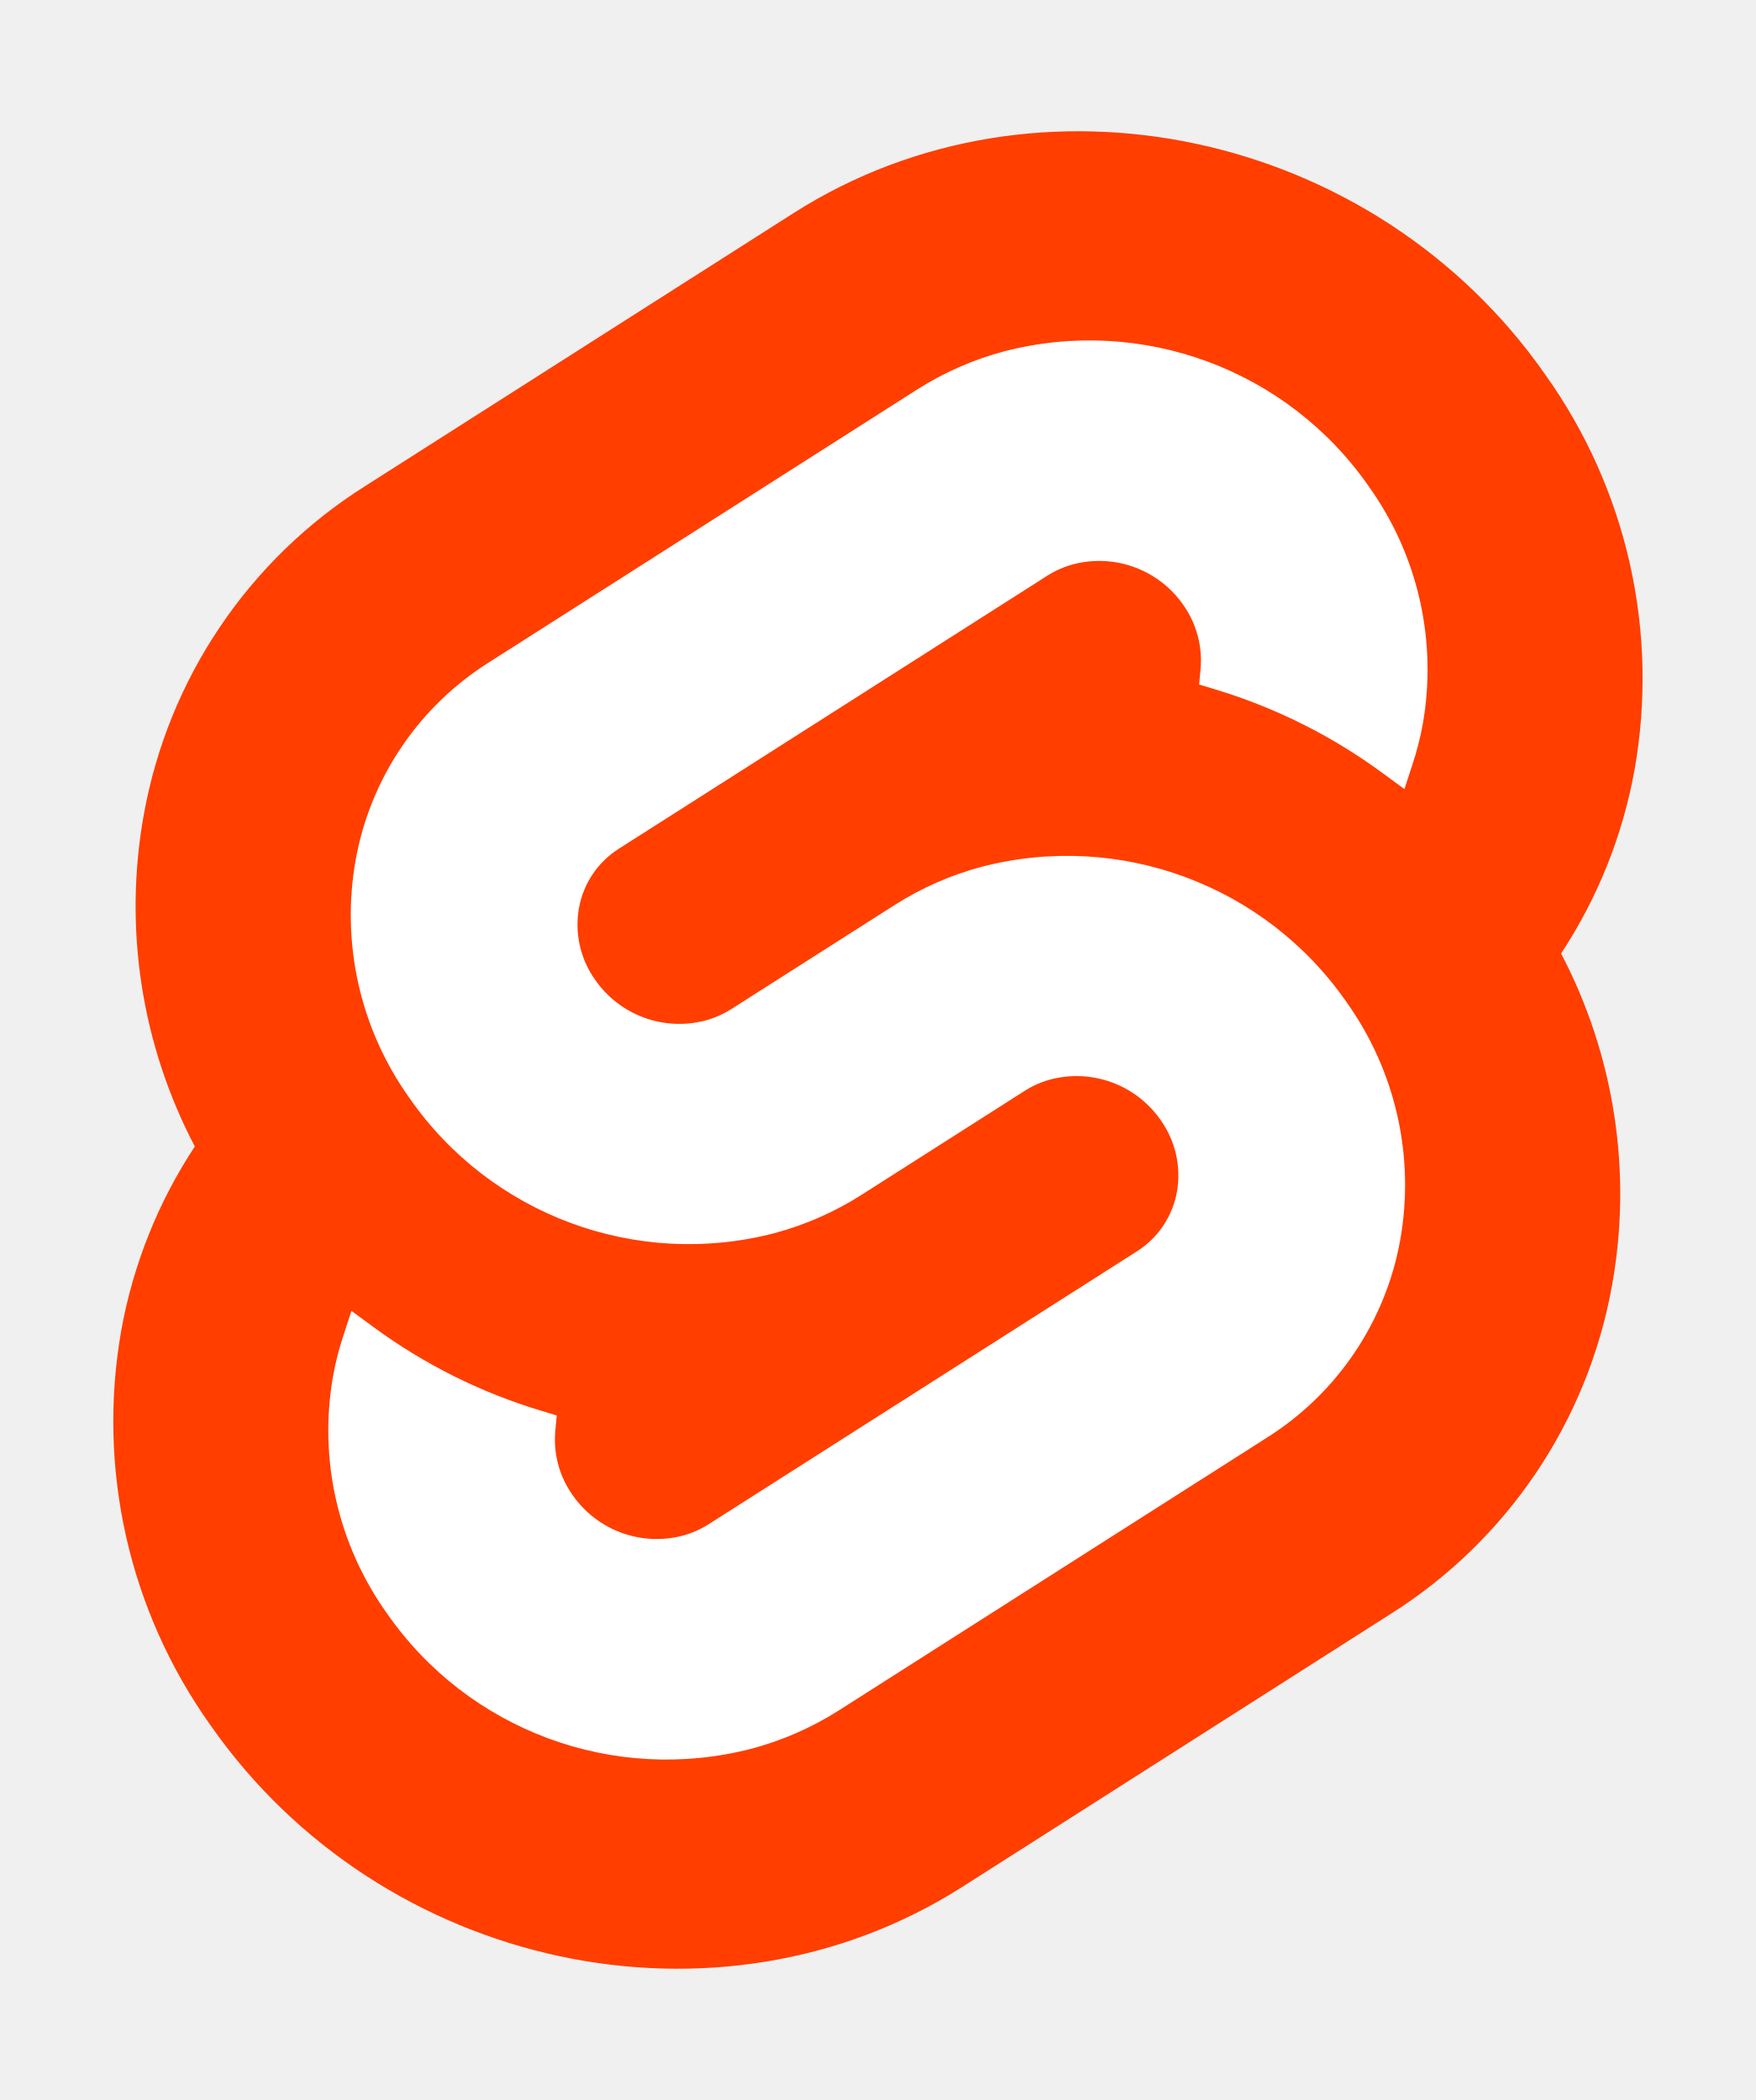
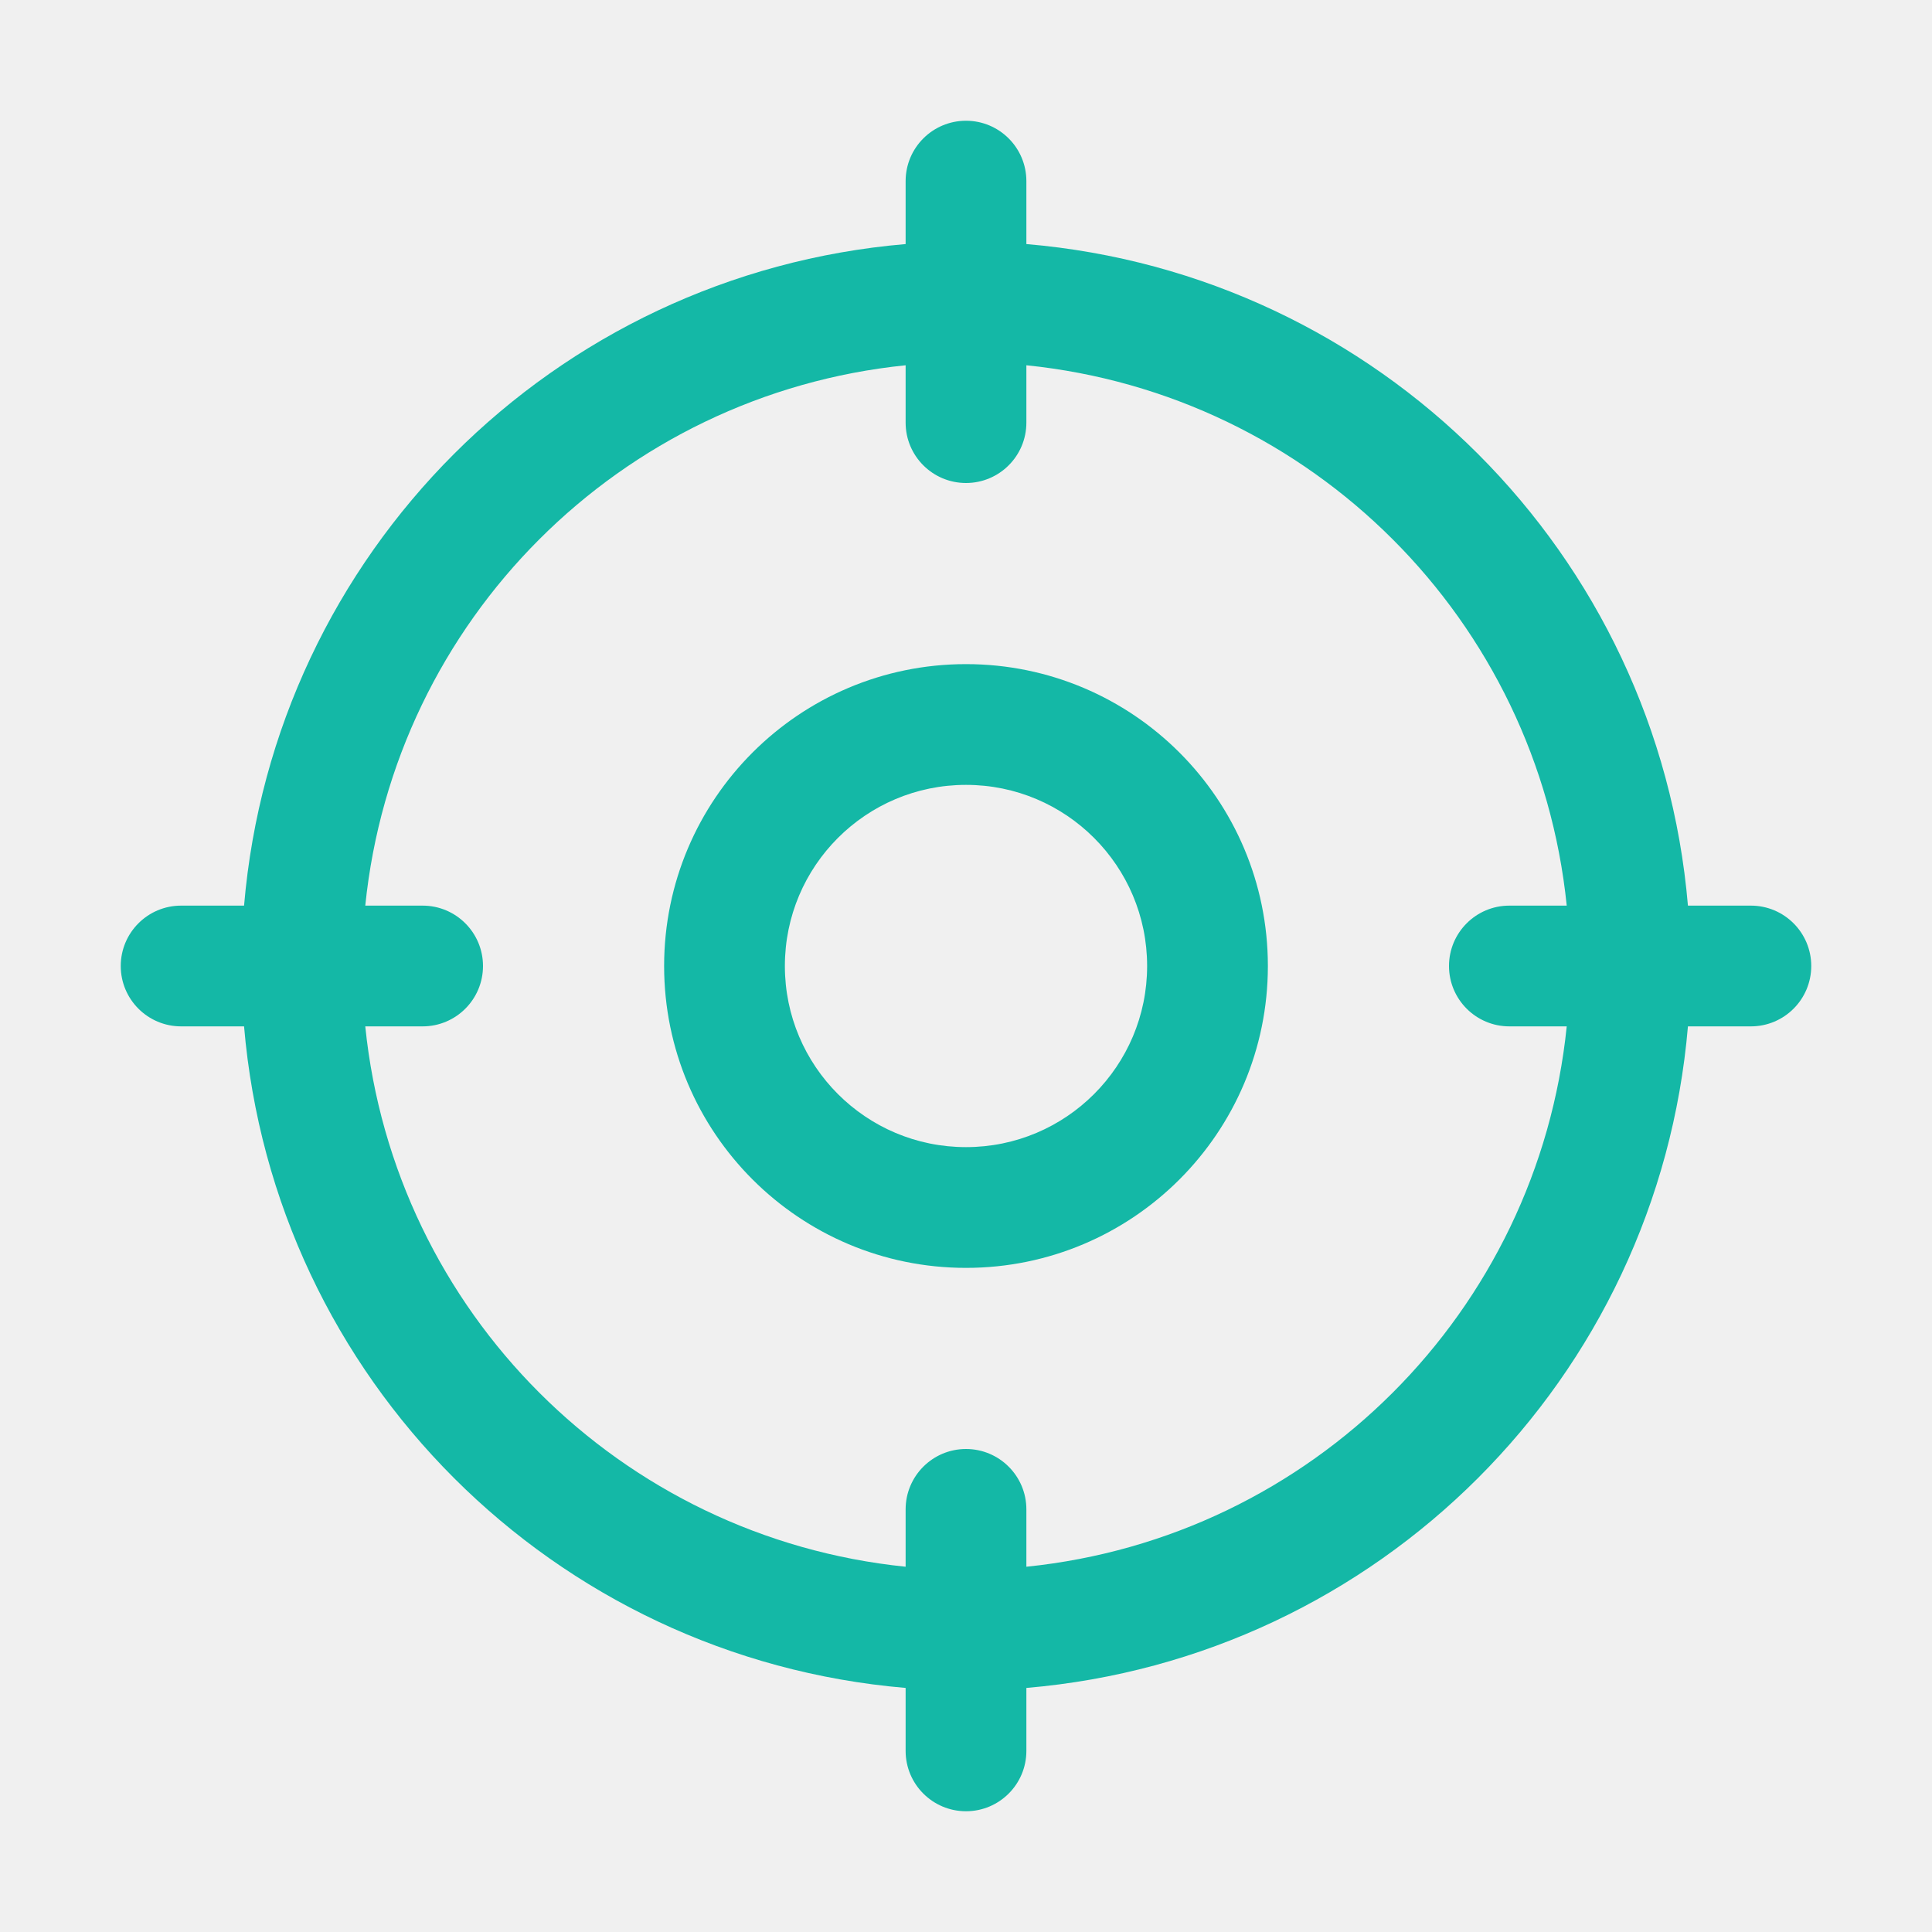
- <svg xmlns="http://www.w3.org/2000/svg" width="107" height="128" viewBox="0 0 107 128">
-   <path d="M94.157 22.819c-10.4-14.885-30.94-19.297-45.792-9.835L22.282 29.608A29.92 29.92 0 0 0 8.764 49.65a31.5 31.5 0 0 0 3.108 20.231 30 30 0 0 0-4.477 11.183 31.9 31.9 0 0 0 5.448 24.116c10.402 14.887 30.942 19.297 45.791 9.835l26.083-16.624A29.92 29.92 0 0 0 98.235 78.35a31.53 31.53 0 0 0-3.105-20.232 30 30 0 0 0 4.474-11.182 31.88 31.88 0 0 0-5.447-24.116" style="fill:#ff3e00" />
-   <path d="M45.817 106.582a20.72 20.72 0 0 1-22.237-8.243 19.17 19.17 0 0 1-3.277-14.503 18 18 0 0 1 .624-2.435l.49-1.498 1.337.981a33.6 33.6 0 0 0 10.203 5.098l.97.294-.09.968a5.85 5.85 0 0 0 1.052 3.878 6.24 6.24 0 0 0 6.695 2.485 5.8 5.8 0 0 0 1.603-.704L69.27 76.28a5.43 5.43 0 0 0 2.45-3.631 5.8 5.8 0 0 0-.987-4.371 6.24 6.24 0 0 0-6.698-2.487 5.7 5.7 0 0 0-1.6.704l-9.953 6.345a19 19 0 0 1-5.296 2.326 20.72 20.72 0 0 1-22.237-8.243 19.17 19.17 0 0 1-3.277-14.502 17.99 17.99 0 0 1 8.13-12.052l26.081-16.623a19 19 0 0 1 5.3-2.329 20.72 20.72 0 0 1 22.237 8.243 19.17 19.17 0 0 1 3.277 14.503 18 18 0 0 1-.624 2.435l-.49 1.498-1.337-.98a33.6 33.6 0 0 0-10.203-5.1l-.97-.294.09-.968a5.86 5.86 0 0 0-1.052-3.878 6.24 6.24 0 0 0-6.696-2.485 5.8 5.8 0 0 0-1.602.704L37.73 51.72a5.42 5.42 0 0 0-2.449 3.63 5.79 5.79 0 0 0 .986 4.372 6.24 6.24 0 0 0 6.698 2.486 5.8 5.8 0 0 0 1.602-.704l9.952-6.342a19 19 0 0 1 5.295-2.328 20.72 20.72 0 0 1 22.237 8.242 19.17 19.17 0 0 1 3.277 14.503 18 18 0 0 1-8.13 12.053l-26.081 16.622a19 19 0 0 1-5.3 2.328" style="fill:#fff" />
+ <svg xmlns="http://www.w3.org/2000/svg" width="256" height="256" viewBox="0 0 256 256">
+   <path fill="#14b8a6" d="M232,120h-8.34A96.14,96.14,0,0,0,136,32.34V24a8,8,0,0,0-16,0v8.34A96.14,96.14,0,0,0,32.34,120H24a8,8,0,0,0,0,16h8.34A96.14,96.14,0,0,0,120,223.66V232a8,8,0,0,0,16,0v-8.34A96.14,96.14,0,0,0,223.66,136H232a8,8,0,0,0,0-16Zm-96,87.6V200a8,8,0,0,0-16,0v7.6A80.15,80.15,0,0,1,48.4,136H56a8,8,0,0,0,0-16H48.4A80.15,80.15,0,0,1,120,48.4V56a8,8,0,0,0,16,0V48.4A80.15,80.15,0,0,1,207.6,120H200a8,8,0,0,0,0,16h7.6A80.15,80.15,0,0,1,136,207.6ZM128,88a40,40,0,1,0,40,40A40,40,0,0,0,128,88Zm0,64a24,24,0,1,1,24-24A24,24,0,0,1,128,152Z" />
</svg>
